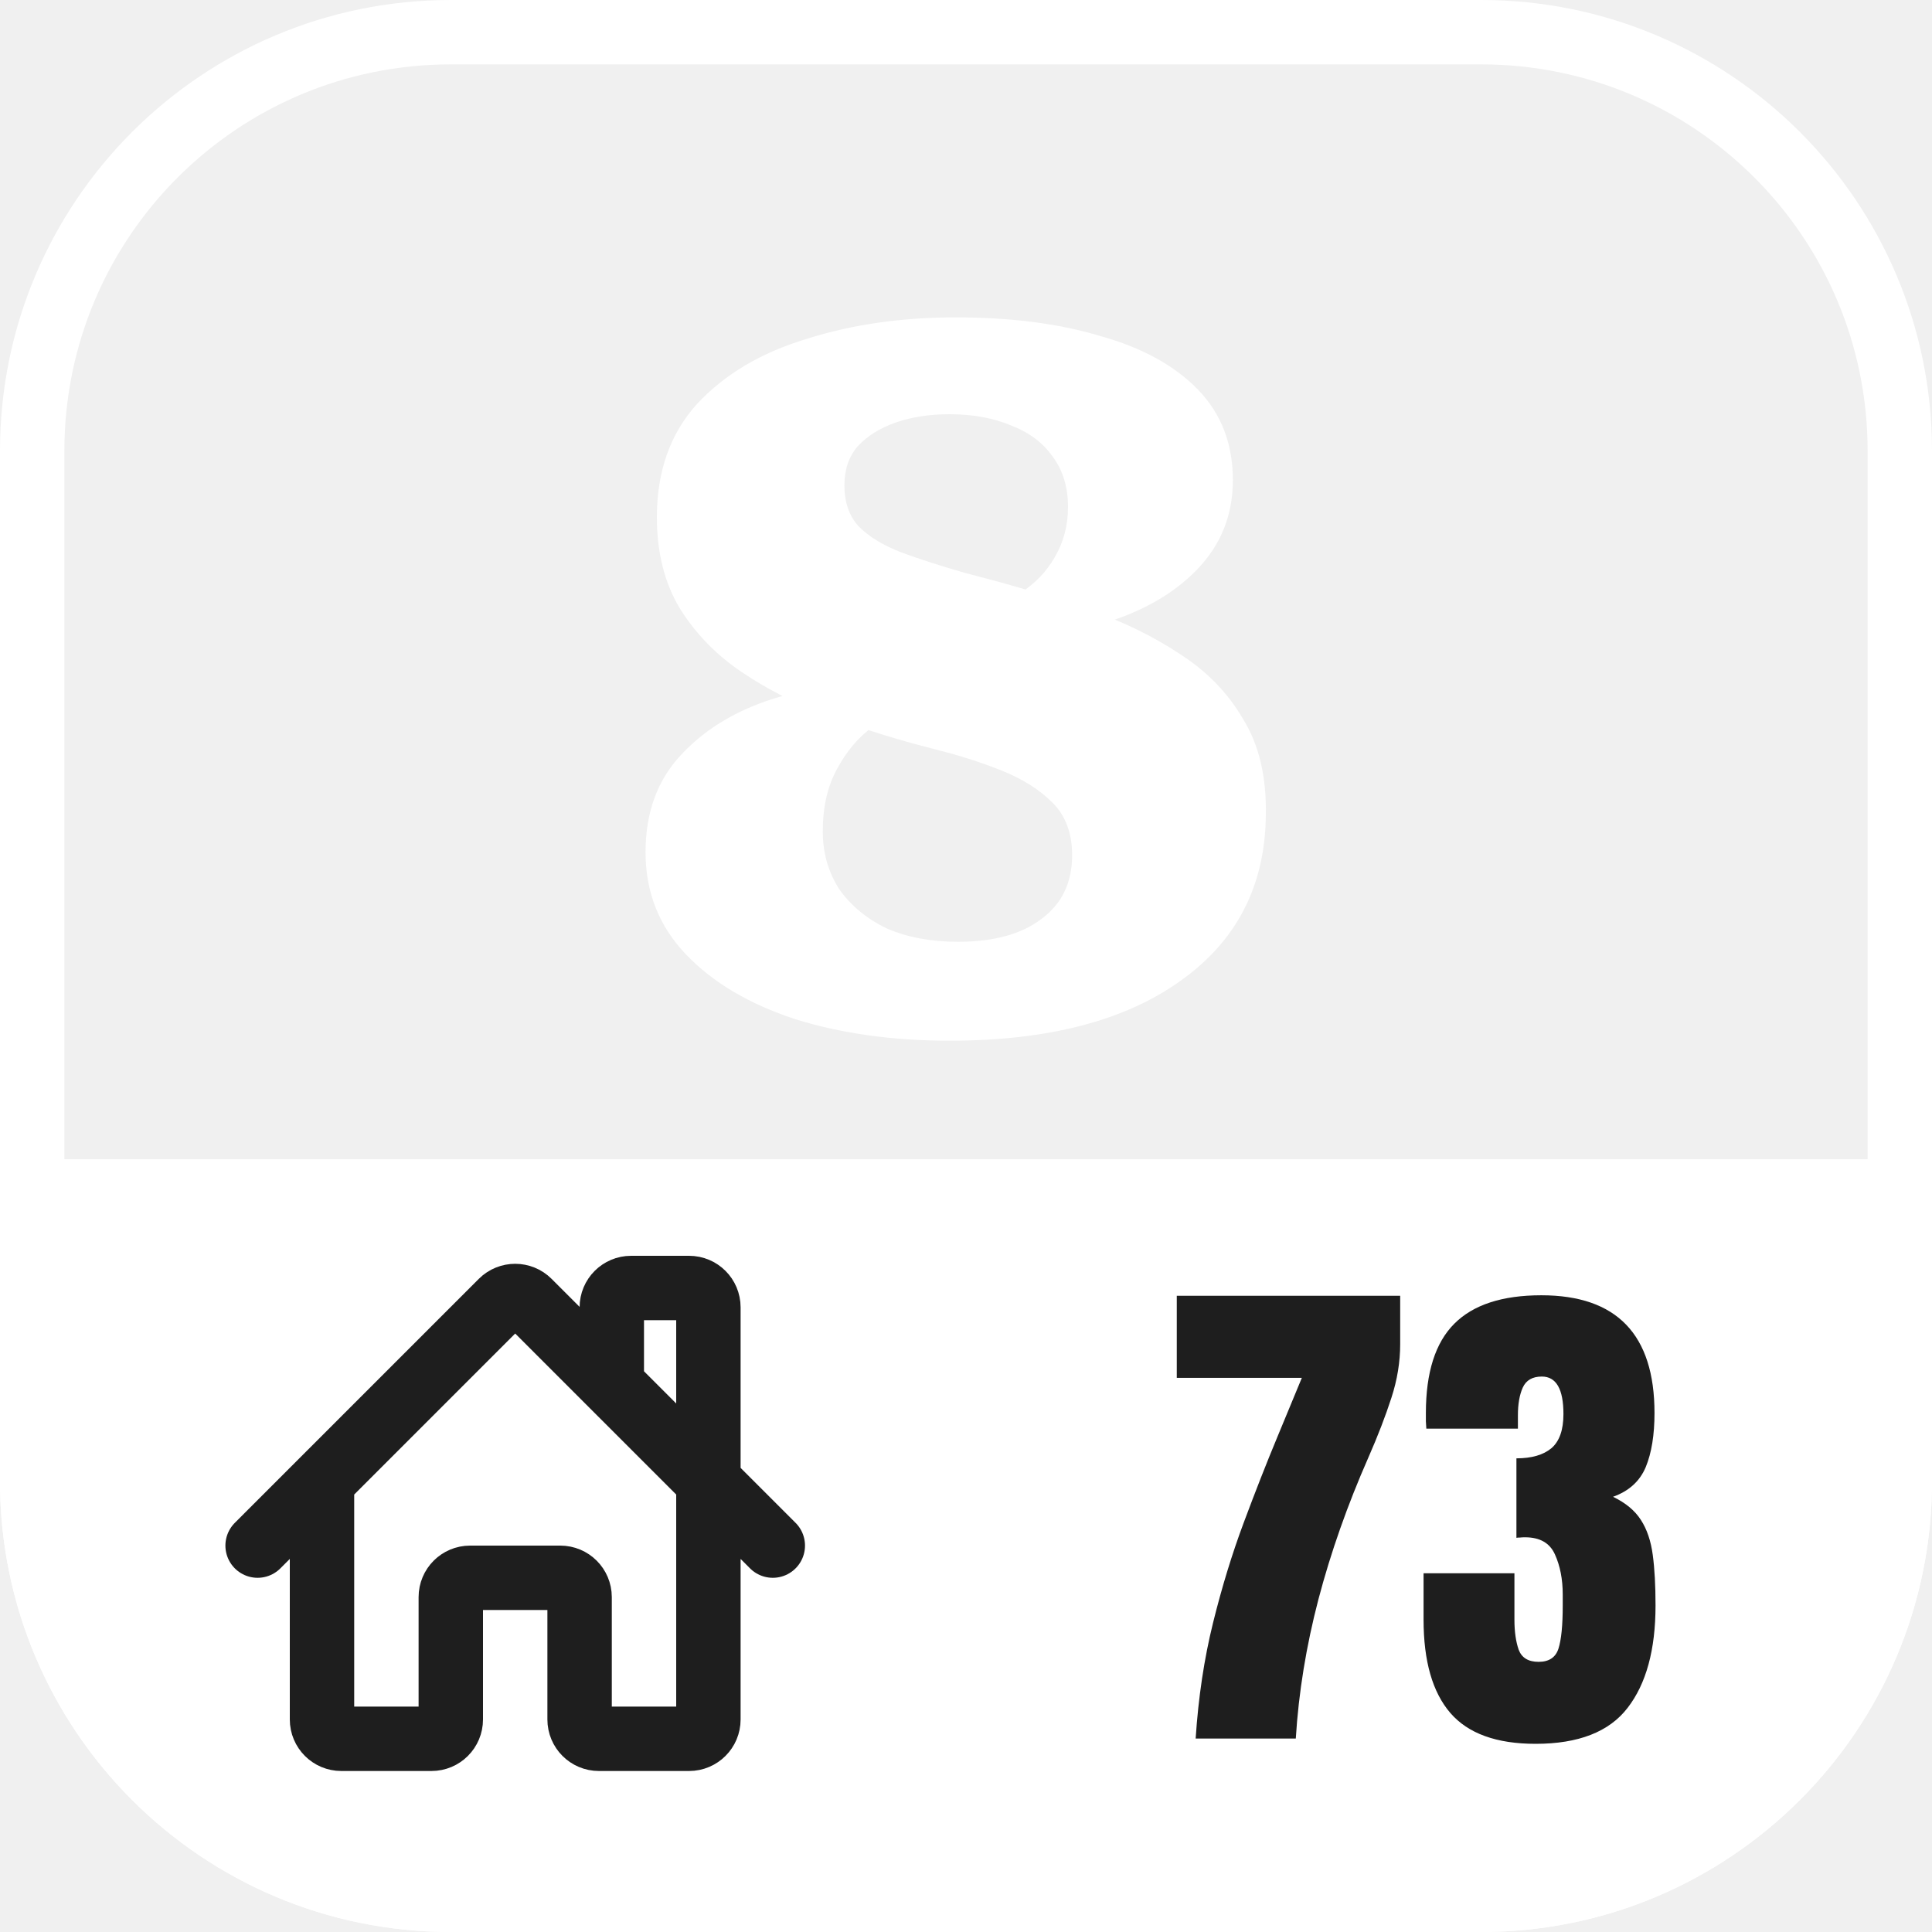
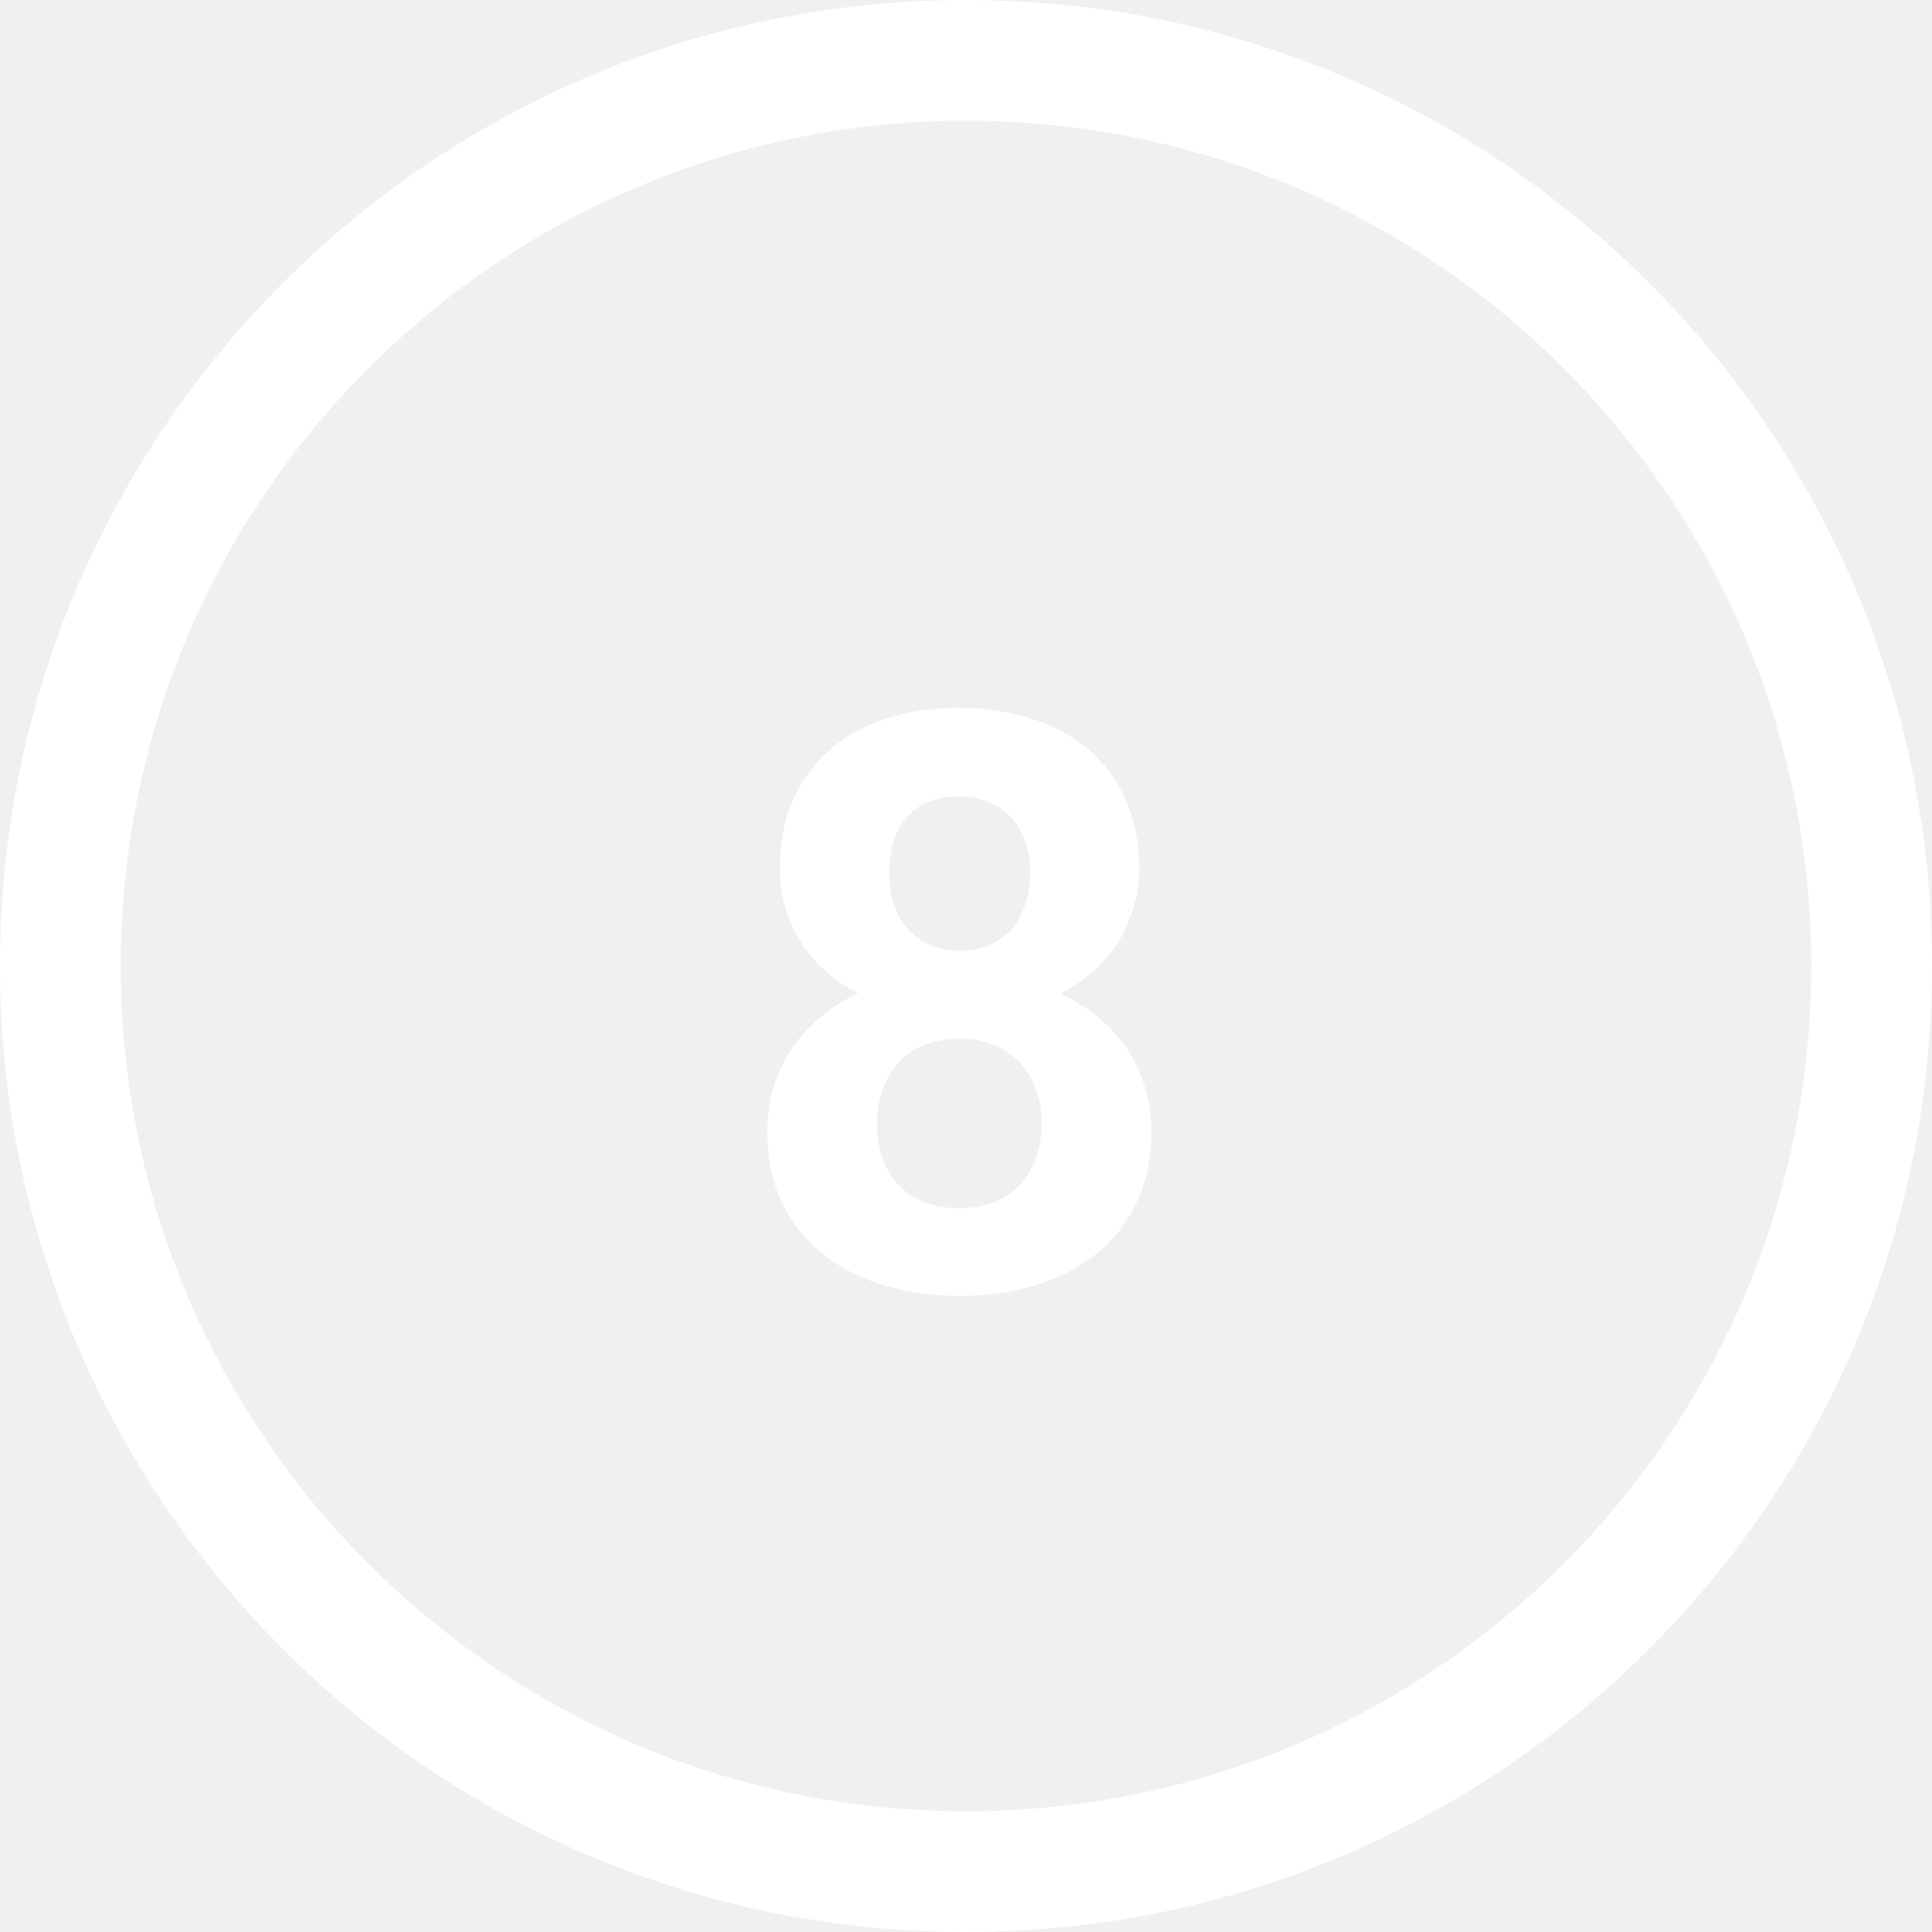
- <svg xmlns="http://www.w3.org/2000/svg" width="30" height="30" viewBox="0 0 30 30" fill="none">
-   <path d="M0 18H30V23C30 26.866 26.866 30 23 30H7C3.134 30 0 26.866 0 23V18Z" fill="white" />
-   <rect x="0.5" y="0.5" width="29" height="29" rx="6.5" stroke="white" />
-   <path d="M11 23V26.7C11 26.866 10.866 27 10.7 27H9.3C9.134 27 9 26.866 9 26.7V24.8C9 24.634 8.866 24.5 8.7 24.5H7.3C7.134 24.5 7 24.634 7 24.8V26.7C7 26.866 6.866 27 6.7 27H5.3C5.134 27 5 26.866 5 26.7V23M11 23L9.5 21.5M11 23L12 24M11 23V21.5V20.3C11 20.134 10.866 20 10.7 20H9.8C9.634 20 9.5 20.134 9.5 20.3V21.5M5 23L7.788 20.212C7.905 20.095 8.095 20.095 8.212 20.212L9.5 21.5M5 23L4 24" stroke="#1E1E1E" stroke-linecap="round" />
-   <path d="M14.744 16.16C13.859 16.16 13.059 16.048 12.344 15.824C11.629 15.589 11.064 15.253 10.648 14.816C10.232 14.379 10.024 13.851 10.024 13.232C10.024 12.603 10.216 12.091 10.6 11.696C10.984 11.291 11.491 10.997 12.12 10.816C12.749 10.624 13.432 10.528 14.168 10.528L14.28 10.944C14.035 10.997 13.795 11.109 13.56 11.28C13.336 11.44 13.149 11.659 13 11.936C12.851 12.203 12.776 12.528 12.776 12.912C12.776 13.243 12.861 13.541 13.032 13.808C13.213 14.064 13.459 14.267 13.768 14.416C14.088 14.555 14.456 14.624 14.872 14.624C15.427 14.624 15.859 14.507 16.168 14.272C16.488 14.037 16.648 13.707 16.648 13.28C16.648 12.939 16.547 12.667 16.344 12.464C16.141 12.261 15.88 12.096 15.56 11.968C15.24 11.84 14.909 11.733 14.568 11.648L14.264 11.568C13.784 11.44 13.304 11.285 12.824 11.104C12.344 10.923 11.907 10.699 11.512 10.432C11.117 10.165 10.797 9.835 10.552 9.44C10.317 9.045 10.2 8.576 10.2 8.032C10.2 7.317 10.408 6.731 10.824 6.272C11.251 5.813 11.816 5.477 12.52 5.264C13.224 5.04 13.997 4.928 14.84 4.928C15.693 4.928 16.44 5.024 17.08 5.216C17.731 5.397 18.237 5.675 18.6 6.048C18.963 6.421 19.144 6.891 19.144 7.456C19.144 8 18.957 8.464 18.584 8.848C18.221 9.221 17.736 9.499 17.128 9.68C16.531 9.861 15.875 9.941 15.16 9.92L15.048 9.52C15.347 9.467 15.608 9.365 15.832 9.216C16.067 9.067 16.248 8.88 16.376 8.656C16.515 8.421 16.584 8.16 16.584 7.872C16.584 7.563 16.504 7.301 16.344 7.088C16.195 6.875 15.981 6.715 15.704 6.608C15.427 6.491 15.107 6.432 14.744 6.432C14.435 6.432 14.157 6.475 13.912 6.56C13.667 6.645 13.469 6.768 13.32 6.928C13.181 7.088 13.112 7.291 13.112 7.536C13.112 7.803 13.187 8.016 13.336 8.176C13.496 8.336 13.715 8.469 13.992 8.576C14.28 8.683 14.611 8.789 14.984 8.896L15.288 8.976C15.853 9.125 16.397 9.291 16.92 9.472C17.443 9.653 17.912 9.883 18.328 10.16C18.744 10.427 19.069 10.763 19.304 11.168C19.549 11.563 19.667 12.059 19.656 12.656C19.645 13.755 19.203 14.613 18.328 15.232C17.464 15.851 16.269 16.16 14.744 16.16Z" fill="white" />
-   <path d="M18.566 26.996C18.608 26.355 18.698 25.756 18.836 25.199C18.974 24.642 19.133 24.124 19.312 23.645C19.492 23.163 19.665 22.721 19.832 22.32L20.215 21.395H18.273V20.121H21.742V20.871C21.742 21.147 21.697 21.426 21.605 21.707C21.514 21.988 21.395 22.298 21.246 22.637C20.923 23.371 20.665 24.103 20.473 24.832C20.283 25.559 20.165 26.28 20.121 26.996H18.566ZM23.844 27.078C23.237 27.078 22.796 26.918 22.52 26.598C22.244 26.277 22.105 25.794 22.105 25.148V24.43H23.516V25.152C23.516 25.335 23.538 25.49 23.582 25.617C23.629 25.742 23.732 25.805 23.891 25.805C24.052 25.805 24.155 25.737 24.199 25.602C24.244 25.463 24.266 25.24 24.266 24.93V24.758C24.266 24.521 24.225 24.314 24.145 24.137C24.066 23.96 23.912 23.871 23.68 23.871C23.651 23.871 23.625 23.872 23.602 23.875C23.581 23.875 23.562 23.876 23.547 23.879V22.645C23.784 22.645 23.965 22.592 24.09 22.488C24.215 22.381 24.277 22.204 24.277 21.957C24.277 21.569 24.165 21.375 23.941 21.375C23.796 21.375 23.697 21.432 23.645 21.547C23.595 21.659 23.57 21.802 23.57 21.977V22.184H22.148C22.146 22.152 22.143 22.115 22.141 22.07C22.141 22.026 22.141 21.983 22.141 21.941C22.141 21.311 22.288 20.849 22.582 20.555C22.876 20.26 23.327 20.113 23.934 20.113C25.105 20.113 25.691 20.723 25.691 21.941C25.691 22.28 25.646 22.56 25.555 22.781C25.463 23 25.294 23.154 25.047 23.242C25.242 23.336 25.387 23.456 25.48 23.602C25.574 23.747 25.635 23.928 25.664 24.145C25.693 24.361 25.707 24.622 25.707 24.93C25.707 25.617 25.562 26.147 25.273 26.52C24.987 26.892 24.51 27.078 23.844 27.078Z" fill="#1E1E1E" />
+ <svg xmlns="http://www.w3.org/2000/svg" width="24" height="24" viewBox="0 0 24 24" fill="none">
+   <rect x="0.75" y="0.75" width="22.5" height="22.5" rx="11.25" stroke="white" stroke-width="1.5" />
+   <path d="M14.151 10.78C14.151 10.976 14.122 11.159 14.063 11.332C14.008 11.501 13.928 11.658 13.824 11.801C13.743 11.908 13.647 12.009 13.536 12.104C13.429 12.195 13.308 12.274 13.175 12.343C13.295 12.401 13.409 12.468 13.517 12.543C13.624 12.615 13.72 12.696 13.805 12.787C13.961 12.95 14.083 13.139 14.171 13.354C14.259 13.568 14.303 13.803 14.303 14.057C14.303 14.392 14.241 14.687 14.117 14.94C13.997 15.194 13.831 15.406 13.619 15.575C13.404 15.748 13.152 15.878 12.862 15.966C12.573 16.054 12.26 16.098 11.925 16.098C11.586 16.098 11.271 16.054 10.977 15.966C10.688 15.878 10.435 15.748 10.221 15.575C10.006 15.406 9.837 15.194 9.713 14.94C9.592 14.687 9.532 14.392 9.532 14.057C9.532 13.861 9.558 13.677 9.61 13.505C9.666 13.329 9.742 13.168 9.84 13.021C9.938 12.878 10.055 12.75 10.191 12.636C10.331 12.519 10.488 12.419 10.66 12.338C10.514 12.263 10.38 12.174 10.26 12.069C10.143 11.965 10.043 11.85 9.962 11.723C9.874 11.589 9.806 11.443 9.757 11.283C9.711 11.124 9.688 10.956 9.688 10.78C9.688 10.458 9.744 10.175 9.854 9.931C9.965 9.683 10.12 9.475 10.318 9.306C10.514 9.136 10.746 9.009 11.017 8.925C11.29 8.837 11.588 8.793 11.91 8.793C12.232 8.793 12.53 8.837 12.804 8.925C13.077 9.009 13.315 9.136 13.517 9.306C13.715 9.475 13.87 9.683 13.98 9.931C14.094 10.175 14.151 10.458 14.151 10.78ZM12.94 13.964C12.94 13.801 12.916 13.655 12.867 13.524C12.818 13.394 12.75 13.282 12.662 13.188C12.571 13.096 12.462 13.026 12.335 12.977C12.211 12.929 12.071 12.904 11.915 12.904C11.759 12.904 11.617 12.929 11.49 12.977C11.367 13.026 11.261 13.096 11.173 13.188C11.085 13.282 11.017 13.394 10.968 13.524C10.919 13.655 10.895 13.801 10.895 13.964C10.895 14.133 10.921 14.284 10.973 14.418C11.025 14.551 11.098 14.662 11.192 14.75C11.28 14.835 11.386 14.9 11.51 14.945C11.633 14.988 11.772 15.009 11.925 15.009C12.075 15.009 12.211 14.986 12.335 14.94C12.459 14.892 12.566 14.822 12.657 14.73C12.745 14.639 12.813 14.53 12.862 14.403C12.914 14.273 12.94 14.127 12.94 13.964ZM12.799 10.844C12.799 10.7 12.778 10.57 12.735 10.453C12.693 10.336 12.634 10.235 12.56 10.15C12.481 10.069 12.387 10.005 12.276 9.96C12.169 9.914 12.045 9.892 11.905 9.892C11.769 9.892 11.646 9.914 11.539 9.96C11.432 10.002 11.342 10.064 11.271 10.146C11.196 10.227 11.139 10.328 11.1 10.448C11.064 10.565 11.046 10.697 11.046 10.844C11.046 10.987 11.065 11.119 11.104 11.239C11.144 11.356 11.202 11.457 11.28 11.542C11.355 11.627 11.446 11.693 11.554 11.742C11.664 11.788 11.788 11.81 11.925 11.81C12.062 11.81 12.184 11.788 12.291 11.742C12.398 11.693 12.49 11.627 12.565 11.542C12.639 11.457 12.696 11.356 12.735 11.239C12.778 11.119 12.799 10.987 12.799 10.844Z" fill="white" />
</svg>
